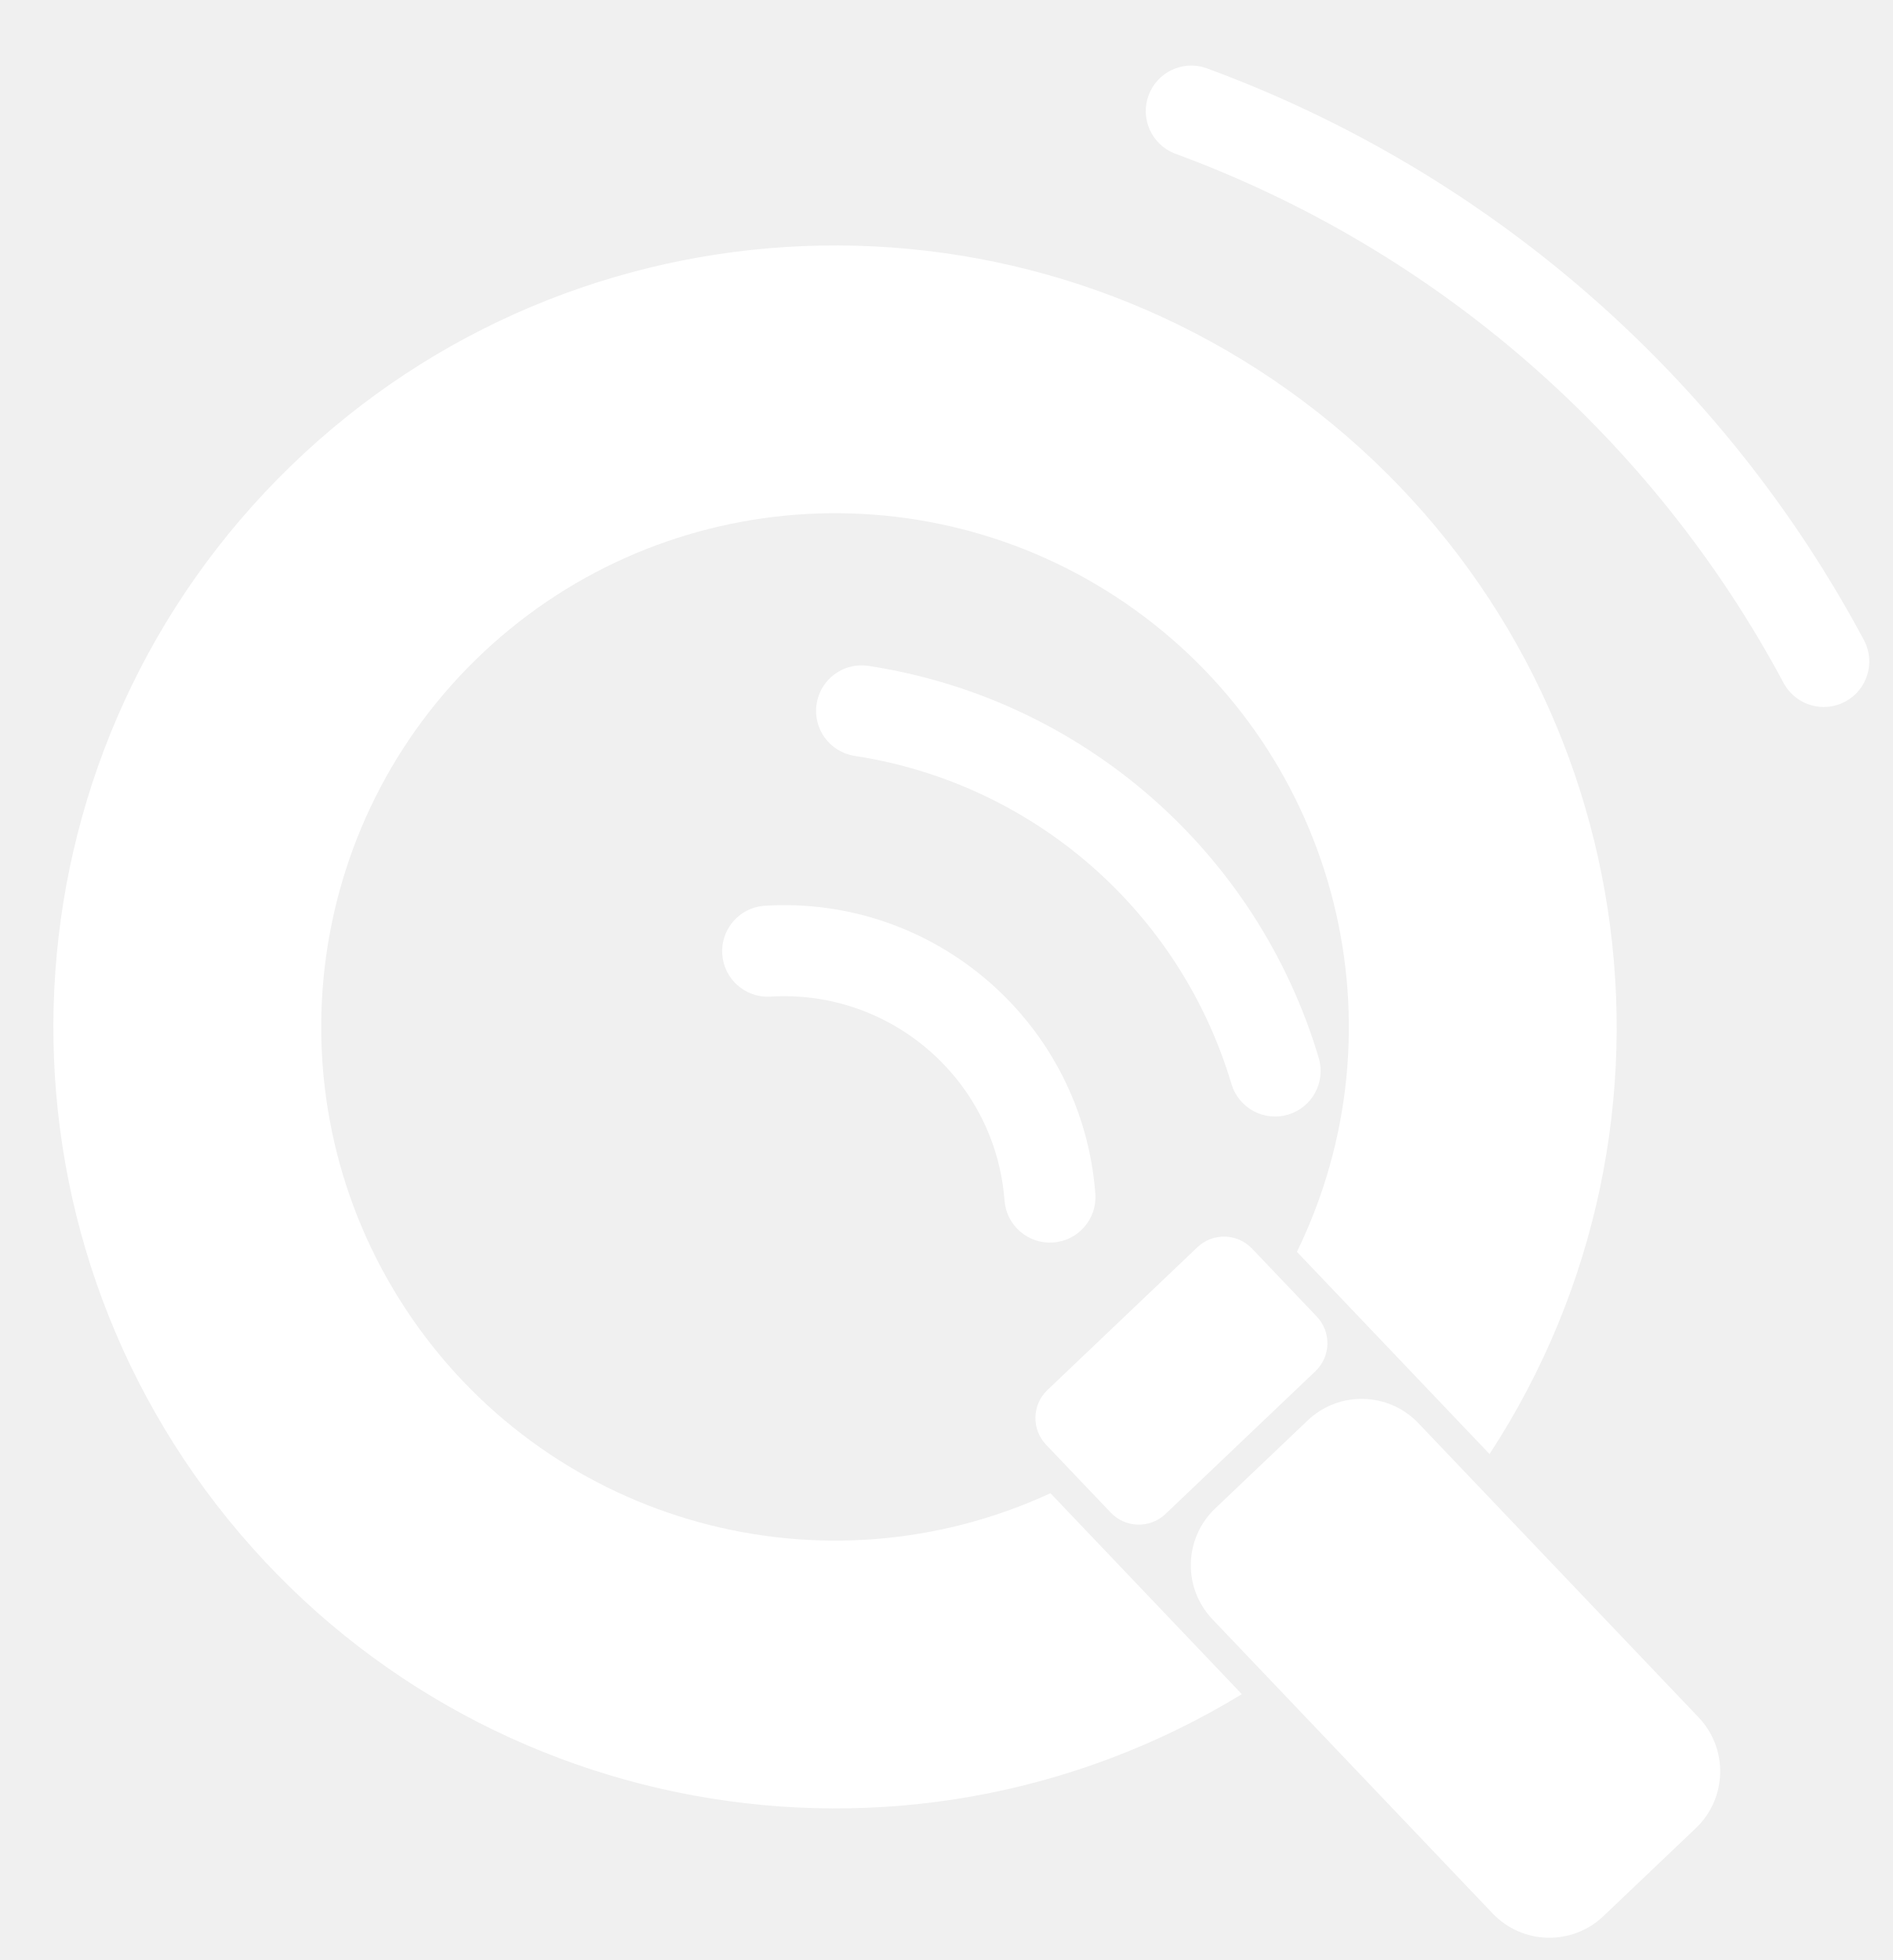
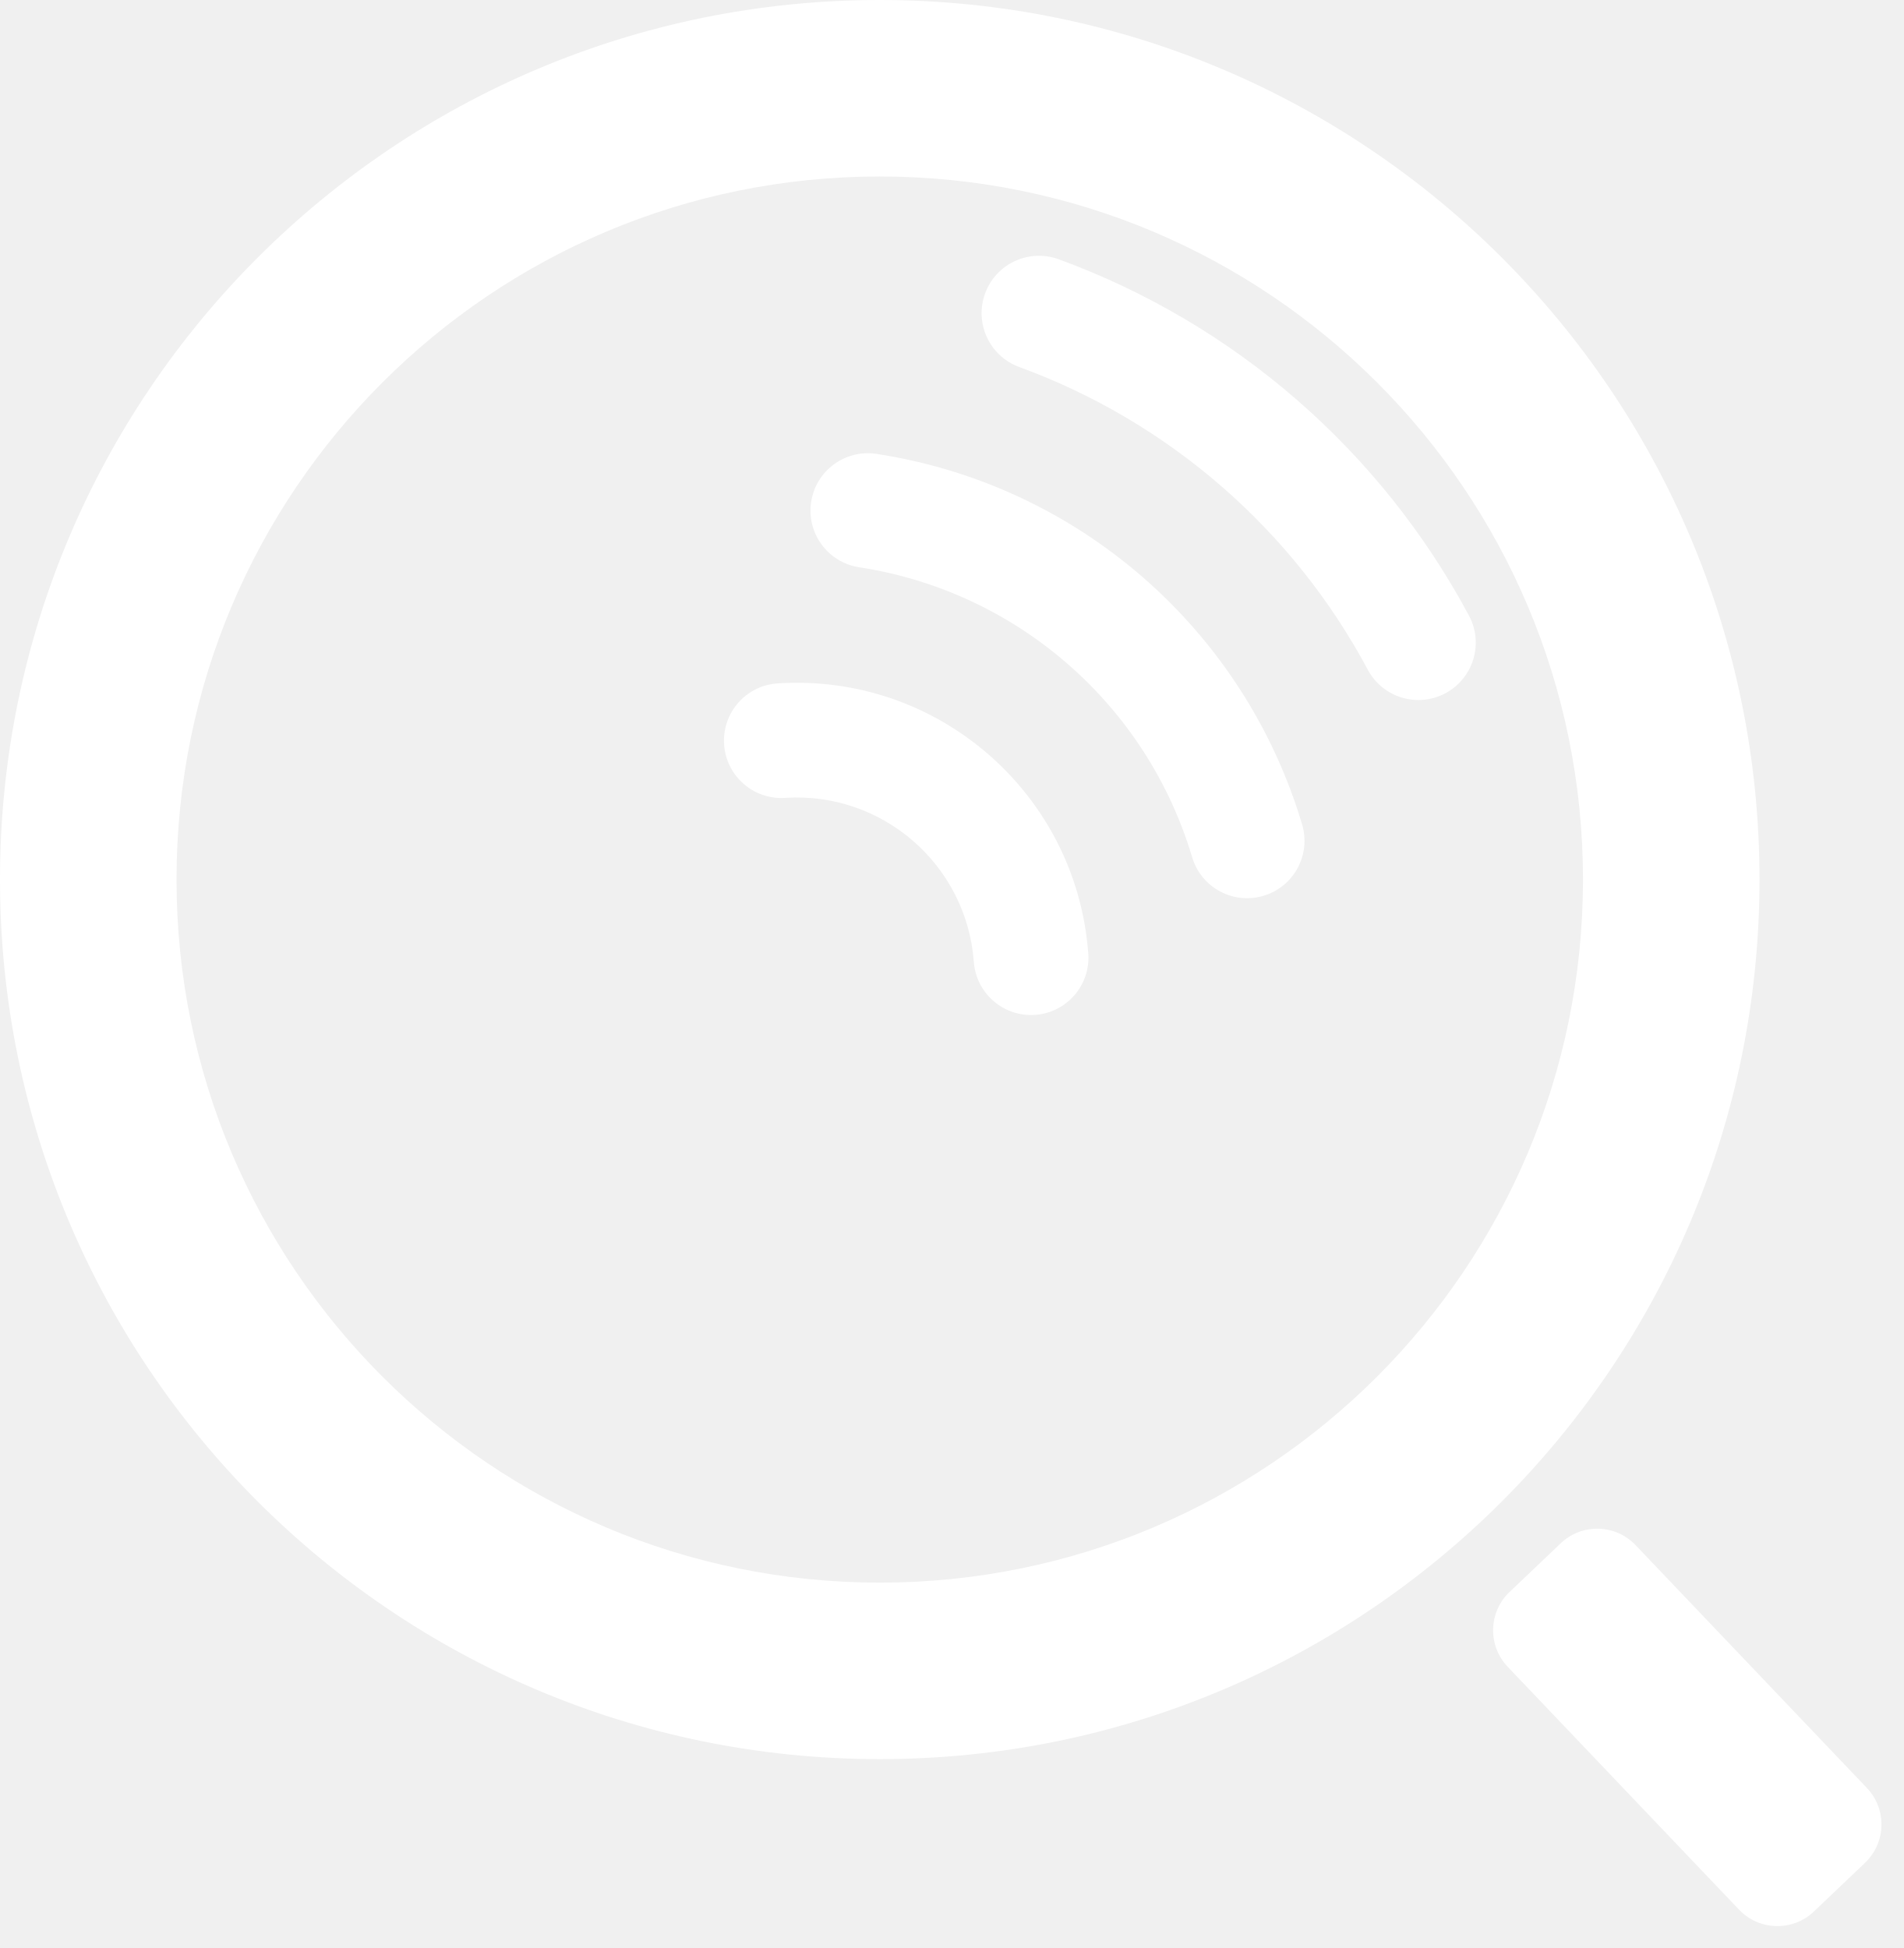
- <svg xmlns="http://www.w3.org/2000/svg" xmlns:xlink="http://www.w3.org/1999/xlink" viewBox="0 0 965.46 1000.00" role="img" aria-label="QuizVibe">
+ <svg xmlns="http://www.w3.org/2000/svg" xmlns:xlink="http://www.w3.org/1999/xlink" viewBox="0 0 862.61 883.02" role="img" aria-label="QuizVibe">
  <defs>
    <g id="qvm-geometry">
-       <path id="qvm-ring" d="M 633.45 864.37 A 398.70 398.70 0 1 1 759.80 741.86 L 661.55 638.69 A 262.08 262.08 0 1 0 535.83 761.85 Z" />
-       <path id="qvm-arc0" d="M 615.09 34.67 A 624.63 624.63 0 0 1 950.98 326.96 A 23.23 23.23 0 0 1 910.00 348.83 A 578.18 578.18 0 0 0 599.09 78.27 A 23.23 23.23 0 0 1 615.09 34.67 Z" />
-       <path id="qvm-arc1" d="M 442.67 339.69 A 284.61 284.61 0 0 1 672.71 539.90 A 23.23 23.23 0 0 1 628.18 553.15 A 238.16 238.16 0 0 0 435.70 385.62 A 23.23 23.23 0 0 1 442.67 339.69 Z" />
-       <path id="qvm-arc2" d="M 389.56 462.15 A 159.25 159.25 0 0 1 558.75 609.41 A 23.23 23.23 0 0 1 512.42 612.81 A 112.81 112.81 0 0 0 392.58 508.50 A 23.23 23.23 0 0 1 389.56 462.15 Z" />
-       <path id="qvm-connector" d="M 638.66 637.05 L 671.66 671.70 A 19.74 19.74 0 0 1 670.97 699.61 L 594.51 772.43 A 19.74 19.74 0 0 1 566.60 771.75 L 533.60 737.10 A 19.74 19.74 0 0 1 534.29 709.19 L 610.75 636.37 A 19.74 19.74 0 0 1 638.66 637.05 Z" />
-       <path id="qvm-handle" d="M 723.51 726.12 L 866.43 876.20 A 39.97 39.97 0 0 1 865.05 932.71 L 817.88 977.62 A 39.97 39.97 0 0 1 761.37 976.24 L 618.45 826.16 A 39.97 39.97 0 0 1 619.83 769.65 L 667.00 724.74 A 39.97 39.97 0 0 1 723.51 726.12 Z" />
+       <path id="qvm-ring" d="M 797.40 398.70 A 398.70 398.70 0 1 1 0.00 398.70 A 398.70 398.70 0 1 1 797.40 398.70 Z M 717.40 398.70 A 318.70 318.70 0 1 0 80.00 398.70 A 318.70 318.70 0 1 0 717.40 398.70 Z" />
+       <path id="qvm-arc0" d="M 479.80 117.53 A 345.51 345.51 0 0 1 665.84 279.26 A 26.00 26.00 0 0 1 619.97 303.75 A 293.51 293.51 0 0 0 461.93 166.37 A 26.00 26.00 0 0 1 479.80 117.53 Z" />
+       <path id="qvm-arc1" d="M 396.80 205.68 A 239.00 239.00 0 0 1 590.11 373.71 A 26.00 26.00 0 0 1 540.27 388.57 A 187.00 187.00 0 0 0 389.03 257.09 A 26.00 26.00 0 0 1 396.80 205.68 Z" />
+       <path id="qvm-arc2" d="M 352.40 309.78 A 132.50 132.50 0 0 1 493.20 432.18 A 26.00 26.00 0 0 1 441.34 436.03 A 80.50 80.50 0 0 0 355.80 361.67 A 26.00 26.00 0 0 1 352.40 309.78 Z" />
+       <path id="qvm-handle" d="M 741.24 700.40 L 846.06 810.47 A 24.00 24.00 0 0 1 845.23 844.40 L 822.06 866.47 A 24.00 24.00 0 0 1 788.13 865.64 L 683.30 755.57 A 24.00 24.00 0 0 1 684.13 721.63 L 707.31 699.57 A 24.00 24.00 0 0 1 741.24 700.40 Z" />
    </g>
  </defs>
  <use href="#qvm-geometry" xlink:href="#qvm-geometry" fill="#FFFFFF" stroke="none" />
</svg>
